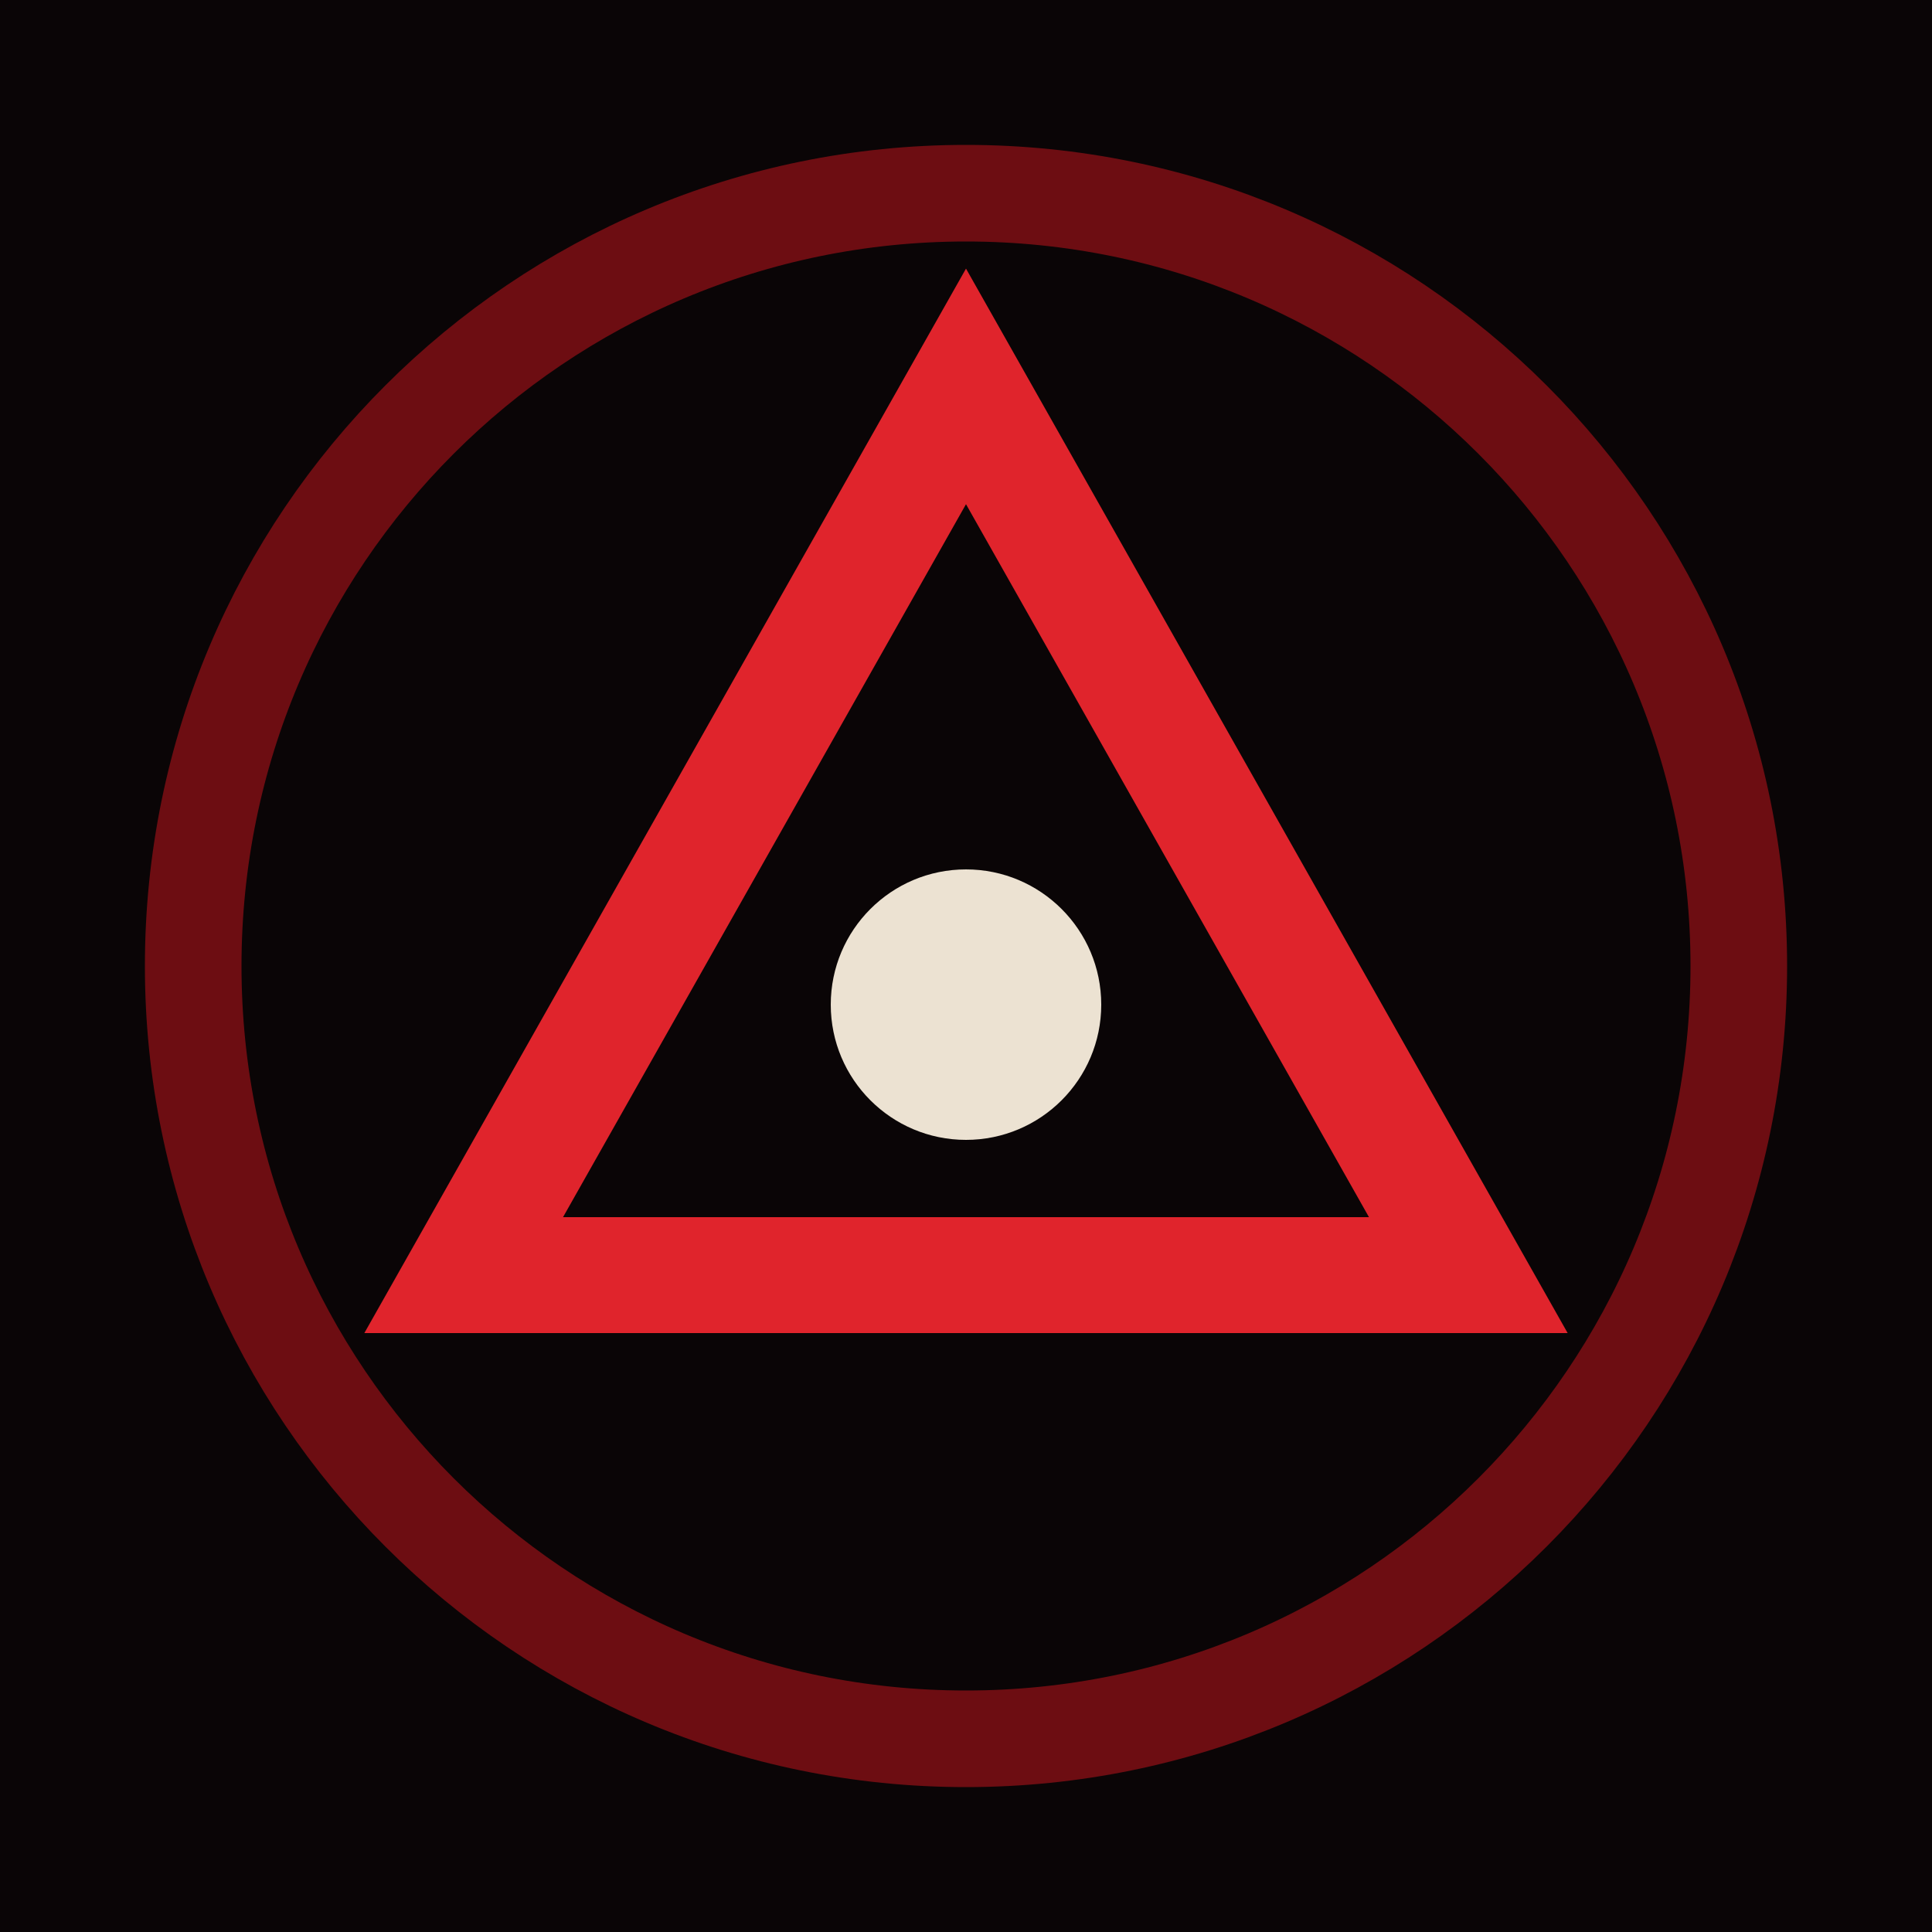
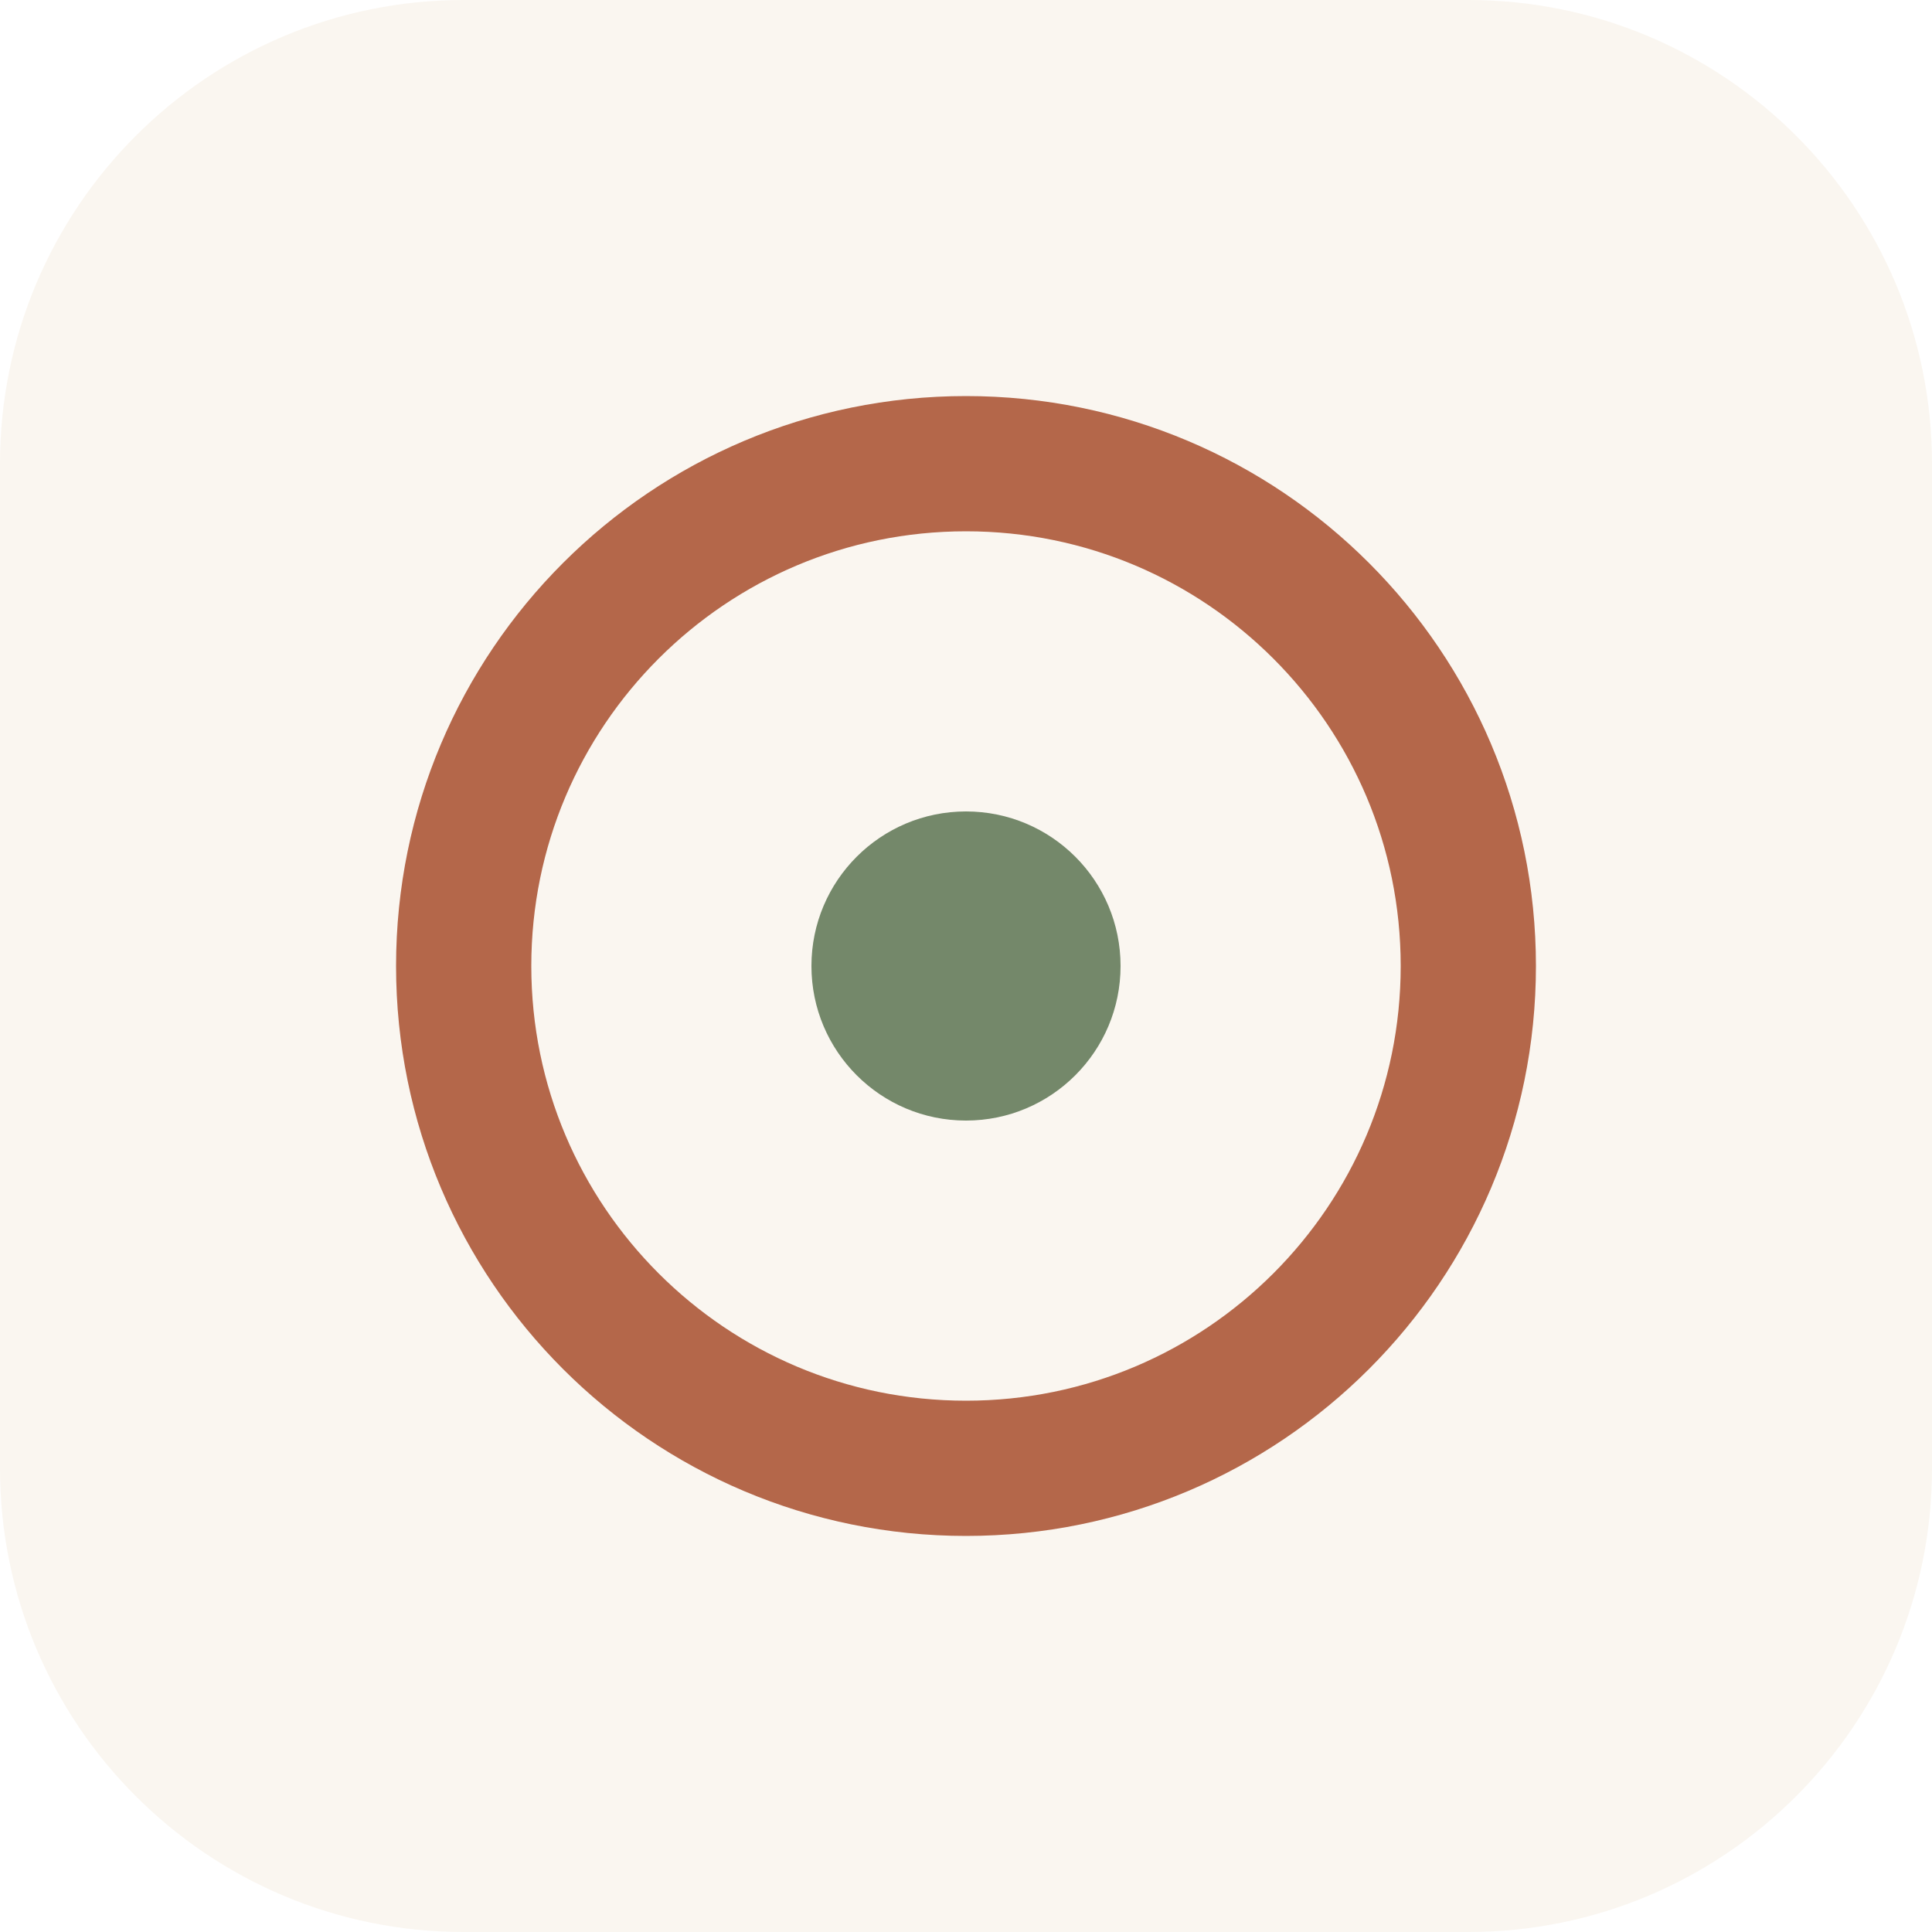
<svg xmlns="http://www.w3.org/2000/svg" viewBox="0 0 100 100">
-   <rect width="100" height="100" fill="#0a0506" />
-   <circle cx="50" cy="50" r="40" fill="none" stroke="#6d0d12" stroke-width="5" />
-   <path d="M50 20 L76 66 L24 66 Z" fill="none" stroke="#e0242c" stroke-width="6" />
-   <circle cx="50" cy="52" r="7" fill="#ece2d2" />
+   <rect width="100" height="100" rx="24" fill="#faf6f0" />
+   <circle cx="50" cy="50" r="26" fill="none" stroke="#b4674a" stroke-width="7" />
+   <circle cx="50" cy="50" r="8" fill="#74886a" />
</svg>
